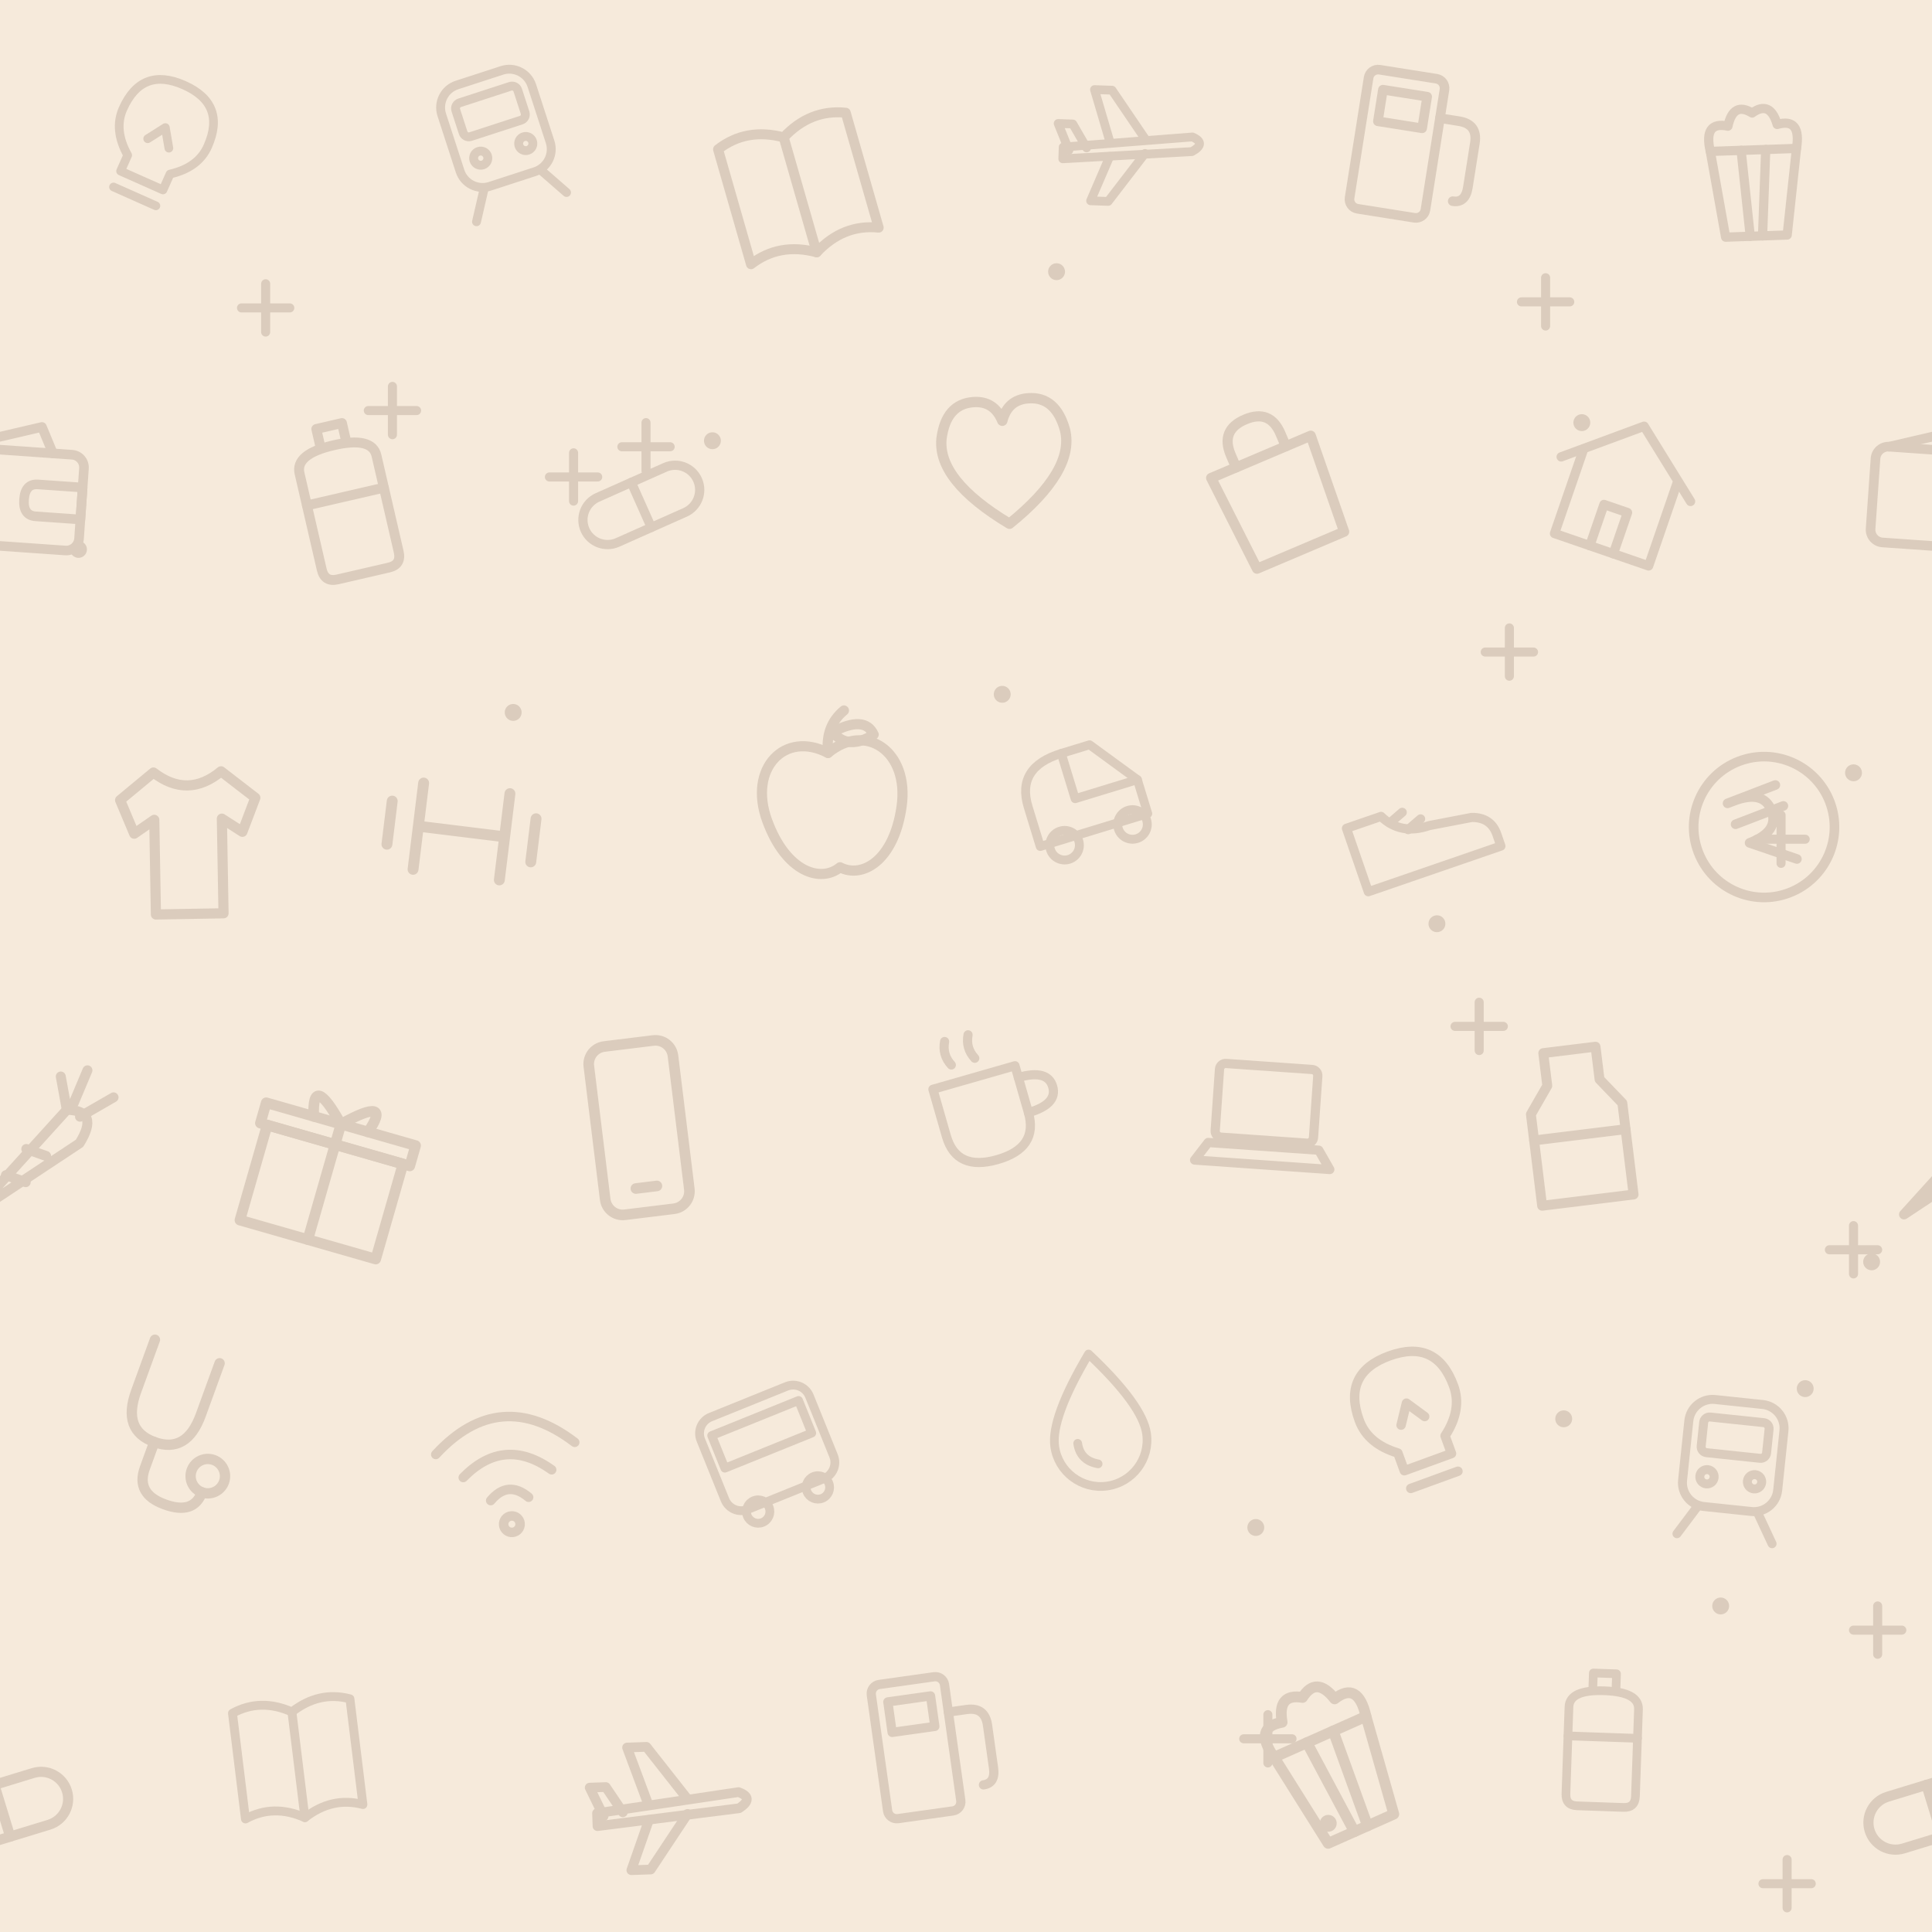
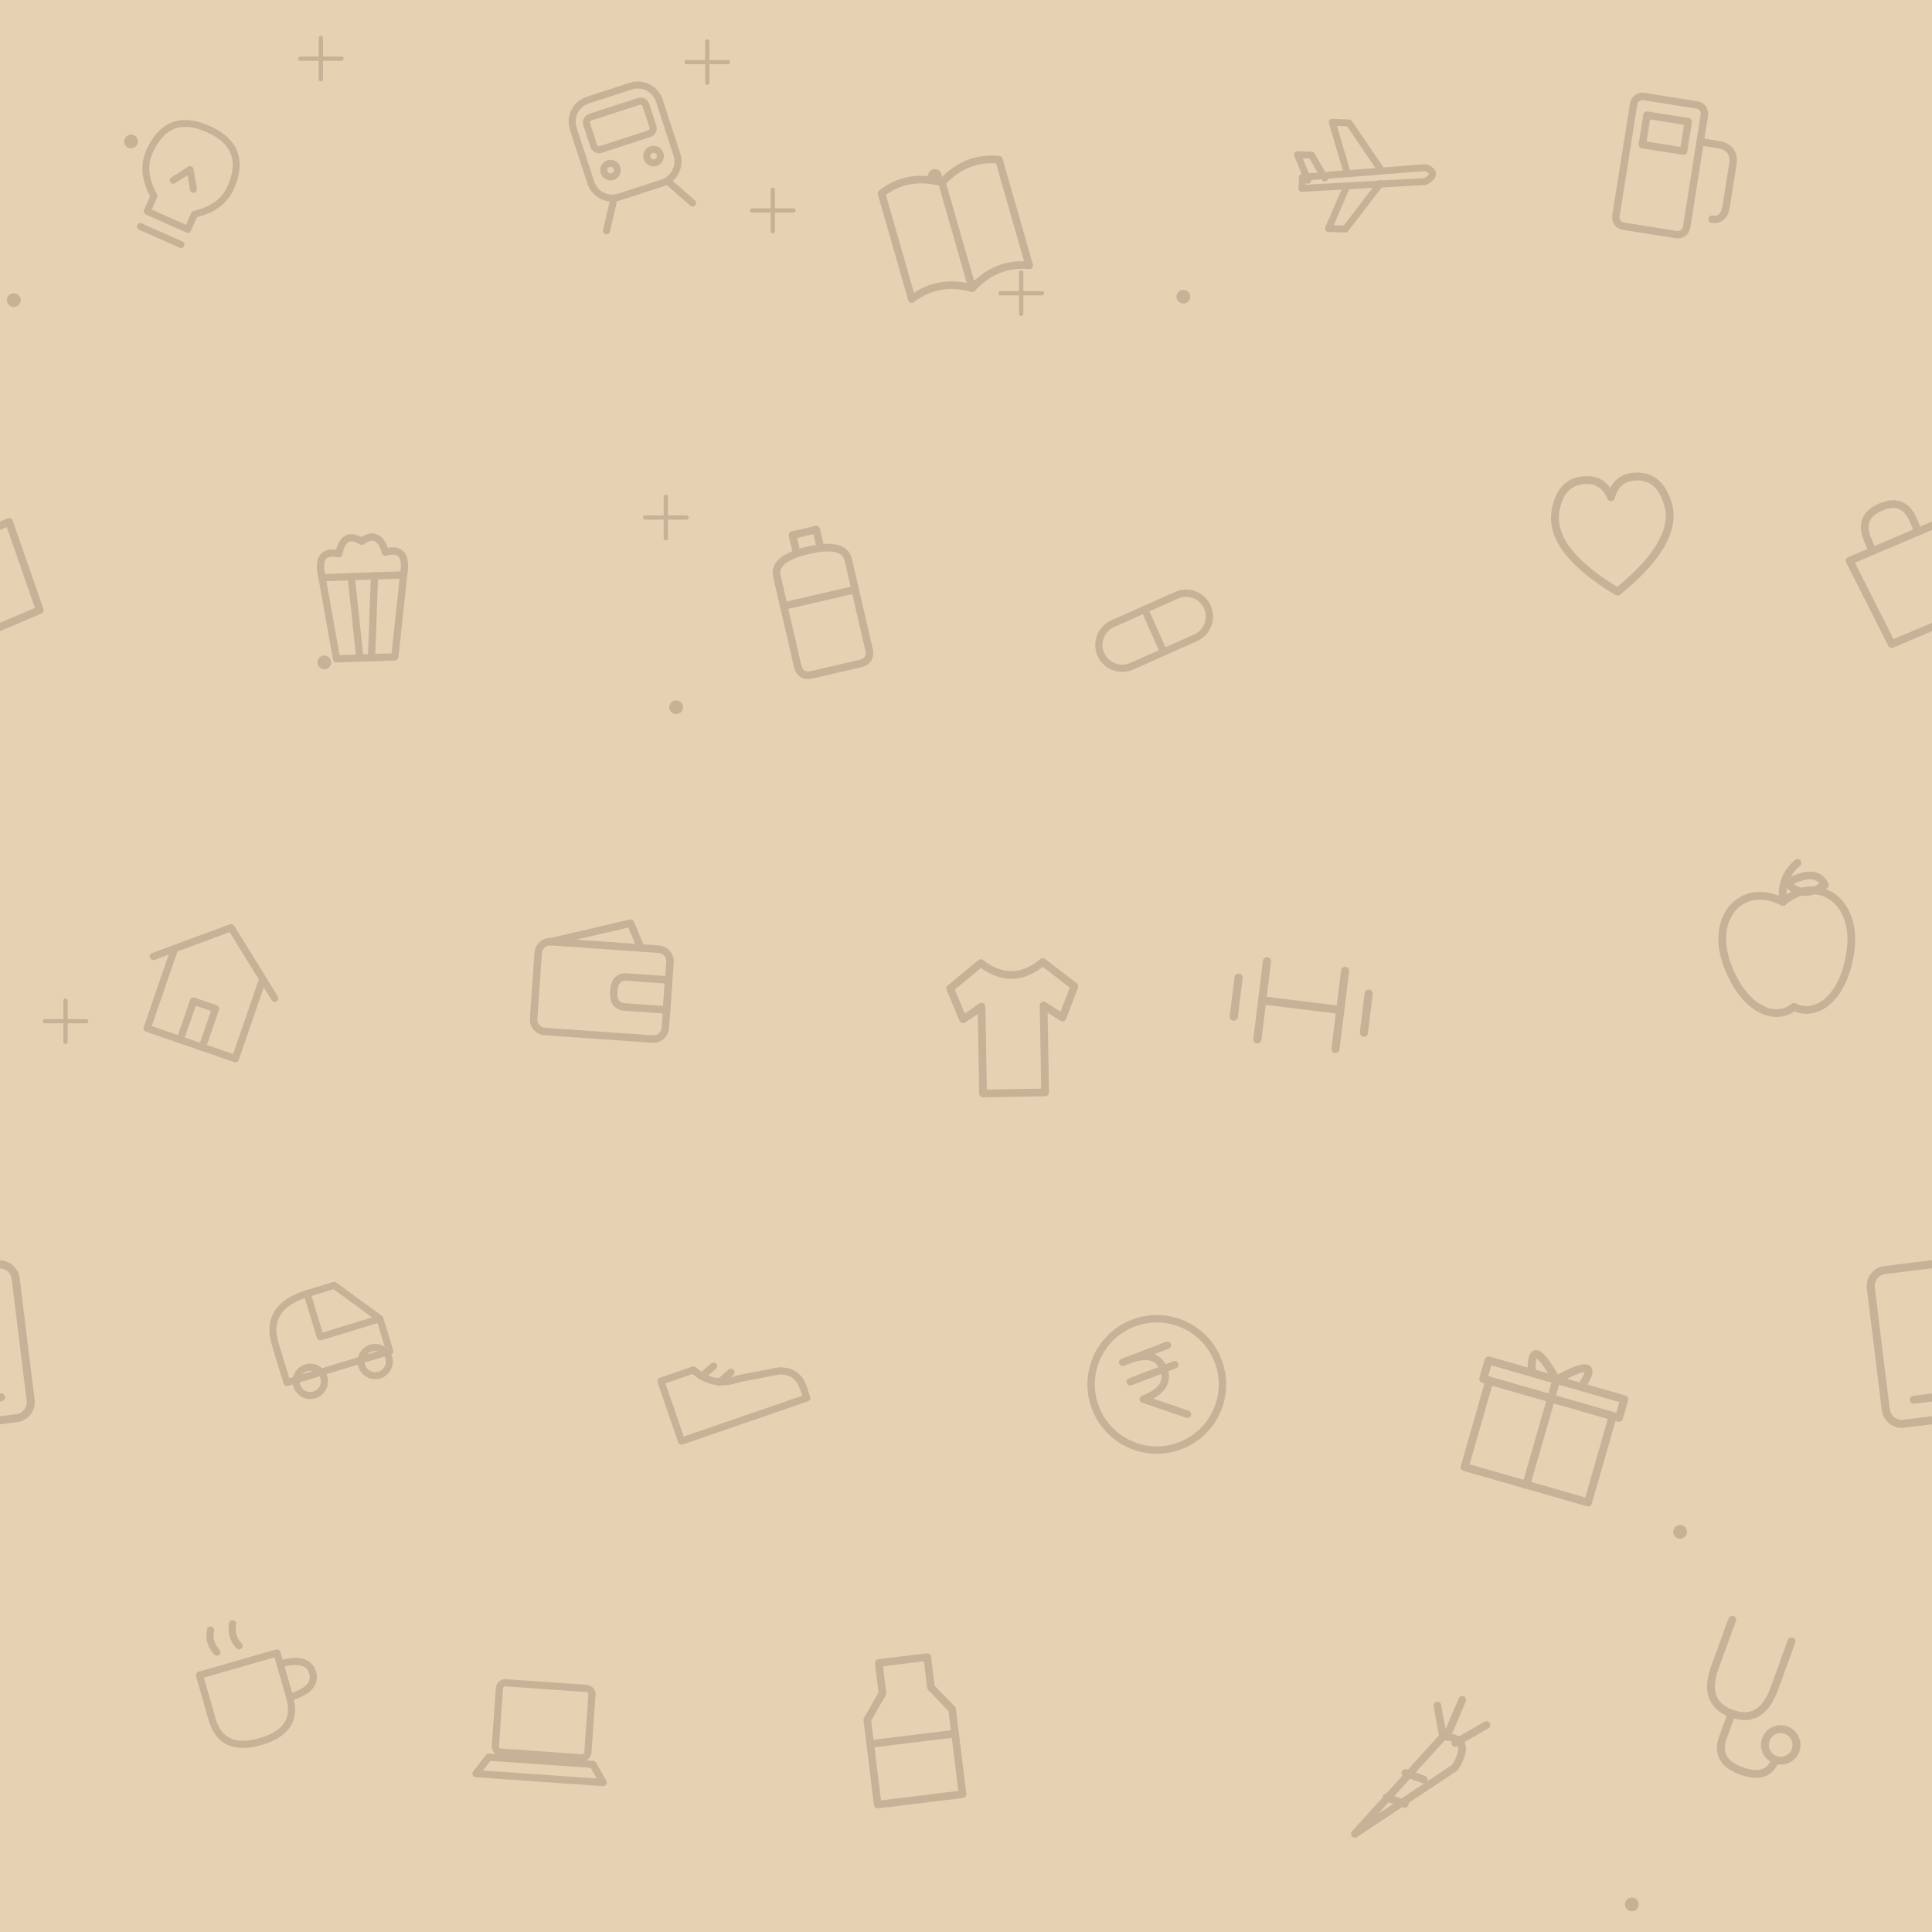
- <svg xmlns="http://www.w3.org/2000/svg" width="320" height="320" viewBox="0 0 320 320">
-   <rect width="320" height="320" fill="#F6EADB" />
-   <g fill="none" stroke="#4A2C1A" stroke-width="1.5" stroke-linecap="round" stroke-linejoin="round" opacity="0.16">
-     <g transform="translate(12.5 10.5) rotate(24 14 14) scale(0.96)">
+ <svg xmlns="http://www.w3.org/2000/svg" width="560" height="560" viewBox="0 0 560 560">
+   <rect width="560" height="560" fill="#E6D2B3" />
+   <g fill="none" stroke="#3B2416" stroke-width="1.25" stroke-linecap="round" stroke-linejoin="round" opacity="0.18">
+     <g transform="translate(34.8 28.3) rotate(24 14 14) scale(1.61)">
      <path d="M14 3 Q22 3 22 11 Q22 15 18 18 V21 H10 V18 Q6 15 6 11 Q6 3 14 3 Z" />
      <path d="M10 24 H18" />
      <path d="M12 14 L14 11 L16 14" />
    </g>
-     <g transform="translate(69.1 9.3) rotate(-18 14 14) scale(0.98)">
+     <g transform="translate(156.9 24.4) rotate(-18 14 14) scale(1.64)">
      <rect x="6" y="3" width="16" height="18" rx="4" />
      <rect x="8.5" y="6" width="11" height="6" rx="1" />
      <circle cx="10" cy="16" r="1.2" />
      <circle cx="18" cy="16" r="1.2" />
      <path d="M9 21 L6 26 M19 21 L22 26" />
    </g>
-     <g transform="translate(116.2 15.2) rotate(-16 14 14) scale(1.10)">
+     <g transform="translate(249.1 43.4) rotate(-16 14 14) scale(1.77)">
      <path d="M4 6 Q9 4 14 7 Q19 4 24 6 V24 Q19 22 14 25 Q9 22 4 24 Z" />
      <path d="M14 7 V25" />
    </g>
-     <g transform="translate(173.2 10.2) rotate(2 14 14) scale(0.97)">
+     <g transform="translate(373.0 27.4) rotate(2 14 14) scale(1.62)">
      <path d="M3 15 L25 12.5 Q27.5 13.5 25 15 L3 17 Z" />
      <path d="M11 14 L8 5 L11 5 L17 13.2 M11 16.3 L8 24 L11 24 L17 15.6" />
      <path d="M4 15.5 L2 11 L4.5 11 L7 15" />
    </g>
-     <g transform="translate(220.0 8.3) rotate(9 14 14) scale(1.06)">
+     <g transform="translate(464.1 21.4) rotate(9 14 14) scale(1.73)">
      <rect x="5" y="4" width="12" height="22" rx="1.5" />
      <rect x="7.5" y="7" width="7" height="5" />
      <path d="M17 10 H20 Q23 10 23 13 V20 Q23 22.5 21 22.5" />
    </g>
-     <g transform="translate(276.2 12.6) rotate(-2 14 14) scale(1.02)">
+     <g transform="translate(81.3 147.1) rotate(-2 14 14) scale(1.69)">
      <path d="M7 12 L9 26 H19 L21 12 Z" />
      <path d="M12 12 L13 26 M16 12 L15 26" />
      <path d="M7 12 Q6 7 10 8 Q11 4 14 6 Q17 4 18 8 Q22 7 21 12" />
    </g>
-     <g transform="translate(41.7 67.3) rotate(-13 14 14) scale(1.09)">
+     <g transform="translate(210.6 151.2) rotate(-13 14 14) scale(1.77)">
      <path d="M8 9 Q8 6 14 6 Q20 6 20 9 V24 Q20 26 18 26 H10 Q8 26 8 24 Z" />
      <path d="M12 6 V3 H16 V6" />
      <path d="M8 14 H20" />
    </g>
-     <g transform="translate(92.0 69.3) rotate(11 14 14) scale(1.02)">
+     <g transform="translate(312.9 157.5) rotate(11 14 14) scale(1.69)">
      <g transform="rotate(-35 14 14)">
        <rect x="4" y="10" width="20" height="8" rx="4" />
        <path d="M14 10 V18" />
      </g>
    </g>
-     <g transform="translate(150.4 60.7) rotate(-4 14 14) scale(1.14)">
+     <g transform="translate(441.3 130.3) rotate(-4 14 14) scale(1.83)">
      <path d="M14 23 Q4 16 5 10 Q6 5 10 5 Q13 5 14 8 Q15 5 18 5 Q22 5 23 10 Q24 16 14 23 Z" />
    </g>
-     <g transform="translate(194.4 64.9) rotate(-23 14 14) scale(1.12)">
+     <g transform="translate(523.5 143.6) rotate(-23 14 14) scale(1.80)">
      <path d="M6 10 H22 L21 25 H7 Z" />
      <path d="M10 10 V8 Q10 4 14 4 Q18 4 18 8 V10" />
    </g>
-     <g transform="translate(254.7 65.8) rotate(19 14 14) scale(1.03)">
+     <g transform="translate(-36.5 143.6) rotate(-23 14 14) scale(1.80)">
+       <path d="M6 10 H22 L21 25 H7 Z" />
+       <path d="M10 10 V8 Q10 4 14 4 Q18 4 18 8 V10" />
+     </g>
+     <g transform="translate(41.5 258.6) rotate(19 14 14) scale(1.69)">
      <path d="M3 13 L14 4 L25 13" />
      <path d="M6 11 V25 H22 V11" />
      <path d="M12 25 V18 H16 V25" />
    </g>
-     <g transform="translate(307.2 66.1) rotate(4 14 14) scale(1.06)">
+     <g transform="translate(151.0 259.4) rotate(4 14 14) scale(1.74)">
      <rect x="3" y="8" width="22" height="15" rx="2" />
      <path d="M18 13 H25 V18 H18 Q16 18 16 15.5 Q16 13 18 13 Z" />
      <path d="M5 8 L18 4 L20 8" />
    </g>
-     <g transform="translate(-12.8 66.1) rotate(4 14 14) scale(1.06)">
-       <rect x="3" y="8" width="22" height="15" rx="2" />
-       <path d="M18 13 H25 V18 H18 Q16 18 16 15.5 Q16 13 18 13 Z" />
-       <path d="M5 8 L18 4 L20 8" />
-     </g>
-     <g transform="translate(15.5 123.4) rotate(-1 14 14) scale(1.12)">
+     <g transform="translate(268.2 272.0) rotate(-1 14 14) scale(1.80)">
      <path d="M9 4 L4 8 L6 13 L9 11 V25 H19 V11 L22 13 L24 8 L19 4 Q14 8 9 4 Z" />
    </g>
-     <g transform="translate(60.0 120.6) rotate(7 14 14) scale(1.20)">
+     <g transform="translate(352.2 263.3) rotate(7 14 14) scale(1.90)">
      <path d="M4 11 V17 M8 8 V20 M20 8 V20 M24 11 V17 M8 14 H20" />
    </g>
-     <g transform="translate(122.0 115.9) rotate(-6 14 14) scale(1.12)">
+     <g transform="translate(491.6 248.2) rotate(-6 14 14) scale(1.80)">
      <path d="M14 8 C8 4 2 9 4 17 C6 25 11 27 14 25 C17 27 22 25 24 17 C26 9 20 4 14 8 Z" />
      <path d="M14 8 Q14 4 17 2" />
      <path d="M15 5 Q20 3 21 6 Q17 8 15 5 Z" />
    </g>
-     <g transform="translate(166.3 117.9) rotate(-17 14 14) scale(0.98)">
+     <g transform="translate(70.8 366.6) rotate(-17 14 14) scale(1.64)">
      <path d="M4 20 V13 Q4 6 12 6 H17 L23 14 V20 Z" />
      <path d="M12 6 V14 H23" />
      <circle cx="8" cy="21" r="2.5" />
      <circle cx="20" cy="21" r="2.5" />
    </g>
-     <g transform="translate(220.0 121.4) rotate(-19 14 14) scale(1.01)">
+     <g transform="translate(184.1 377.7) rotate(-19 14 14) scale(1.67)">
      <path d="M3 21 V12 H9 Q11 16 16 16 L23 17 Q26 18 26 21 V23 H3 Z" />
      <path d="M10 13.5 L12.5 12.5 M12.5 15.5 L15 14.5" />
    </g>
-     <g transform="translate(277.1 122.5) rotate(-21 14 14) scale(1.06)">
+     <g transform="translate(308.1 381.4) rotate(-21 14 14) scale(1.73)">
      <circle cx="14" cy="14" r="11" />
      <path d="M10 8.5 H18 M10 12 H18 M11 8.5 Q16 8.5 16 12 Q16 15.5 11 15.5 L17 20.5" />
    </g>
-     <g transform="translate(38.9 176.0) rotate(16 14 14) scale(1.17)">
+     <g transform="translate(425.8 381.8) rotate(16 14 14) scale(1.86)">
      <rect x="4" y="11" width="20" height="14" />
      <path d="M3 8 H25 V11 H3 Z" />
      <path d="M14 8 V25" />
      <path d="M14 8 Q8 2 10 8 M14 8 Q20 2 18 8" />
    </g>
-     <g transform="translate(89.2 170.7) rotate(-7 14 14) scale(1.17)">
+     <g transform="translate(528.0 365.0) rotate(-7 14 14) scale(1.87)">
      <rect x="8" y="2" width="12" height="24" rx="2.5" />
      <path d="M12.5 22.5 H15.5" />
    </g>
-     <g transform="translate(150.2 167.7) rotate(-16 14 14) scale(1.01)">
+     <g transform="translate(-32.0 365.0) rotate(-7 14 14) scale(1.87)">
+       <rect x="8" y="2" width="12" height="24" rx="2.5" />
+       <path d="M12.5 22.5 H15.5" />
+     </g>
+     <g transform="translate(48.5 467.4) rotate(-16 14 14) scale(1.67)">
      <path d="M5 10 H19 V18 Q19 24 12 24 Q5 24 5 18 Z" />
      <path d="M19 12 Q24 12 24 15 Q24 18 19 18" />
      <path d="M9 7 Q8 5 9 3 M13 7 Q12 5 13 3" />
    </g>
-     <g transform="translate(195.3 171.5) rotate(4 14 14) scale(1.02)">
+     <g transform="translate(134.4 479.5) rotate(4 14 14) scale(1.68)">
      <rect x="6" y="5" width="16" height="12" rx="1" />
      <path d="M3 21 H25 L23 18 H5 Z" />
    </g>
-     <g transform="translate(246.0 170.7) rotate(-7 14 14) scale(1.09)">
+     <g transform="translate(238.1 477.1) rotate(-7 14 14) scale(1.77)">
      <path d="M10 3 H18 V8 L21 12 V26 H7 V12 L10 8 Z" />
      <path d="M7 16 H21" />
    </g>
-     <g transform="translate(310.1 173.8) rotate(1 14 14) scale(1.10)">
+     <g transform="translate(384.3 486.9) rotate(1 14 14) scale(1.79)">
      <path d="M5 25 L19 9 Q24 9 21 14 Z" />
      <path d="M20 8 L22 3 M21 10 L26 7 M19 9 L18 4" />
      <path d="M10 19 L13 20 M13 15 L16 16" />
    </g>
-     <g transform="translate(-9.9 173.8) rotate(1 14 14) scale(1.10)">
-       <path d="M5 25 L19 9 Q24 9 21 14 Z" />
-       <path d="M20 8 L22 3 M21 10 L26 7 M19 9 L18 4" />
-       <path d="M10 19 L13 20 M13 15 L16 16" />
-     </g>
-     <g transform="translate(13.7 219.9) rotate(20 14 14) scale(1.14)">
+     <g transform="translate(486.3 463.9) rotate(20 14 14) scale(1.83)">
      <path d="M7 3 V11 Q7 17 12 17 Q17 17 17 11 V3" />
      <path d="M12 17 V21 Q12 25 16.5 25 Q21 25 21 21.5" />
      <circle cx="21" cy="19" r="2.5" />
    </g>
-     <g transform="translate(69.2 228.4) rotate(-5 14 14) scale(1.05)">
-       <path d="M3 11 Q14 1 25 11 M7 15 Q14 9 21 15 M11 19 Q14 16 17 19" />
-       <circle cx="14" cy="23" r="1.3" />
-     </g>
-     <g transform="translate(113.8 226.5) rotate(-22 14 14) scale(0.97)">
-       <rect x="4" y="5" width="20" height="17" rx="3" />
-       <path d="M6 8 H22 V14 H6 Z" />
-       <circle cx="8.5" cy="23" r="2" />
-       <circle cx="19.5" cy="23" r="2" />
-     </g>
-     <g transform="translate(168.4 221.2) rotate(-8 14 14) scale(0.96)">
-       <path d="M14 3 Q22 13 22 18 A8 8 0 0 1 6 18 Q6 13 14 3 Z" />
-       <path d="M10 18 Q10 21 13 22" />
-     </g>
-     <g transform="translate(219.3 221.0) rotate(-20 14 14) scale(1.04)">
-       <path d="M14 3 Q22 3 22 11 Q22 15 18 18 V21 H10 V18 Q6 15 6 11 Q6 3 14 3 Z" />
-       <path d="M10 24 H18" />
-       <path d="M12 14 L14 11 L16 14" />
-     </g>
-     <g transform="translate(273.0 229.2) rotate(6 14 14) scale(0.99)">
-       <rect x="6" y="3" width="16" height="18" rx="4" />
-       <rect x="8.5" y="6" width="11" height="6" rx="1" />
-       <circle cx="10" cy="16" r="1.2" />
-       <circle cx="18" cy="16" r="1.2" />
-       <path d="M9 21 L6 26 M19 21 L22 26" />
-     </g>
-     <g transform="translate(35.5 276.6) rotate(-7 14 14) scale(0.98)">
-       <path d="M4 6 Q9 4 14 7 Q19 4 24 6 V24 Q19 22 14 25 Q9 22 4 24 Z" />
-       <path d="M14 7 V25" />
-     </g>
-     <g transform="translate(95.6 283.9) rotate(-2 14 14) scale(1.07)">
-       <path d="M3 15 L25 12.5 Q27.5 13.5 25 15 L3 17 Z" />
-       <path d="M11 14 L8 5 L11 5 L17 13.2 M11 16.3 L8 24 L11 24 L17 15.6" />
-       <path d="M4 15.5 L2 11 L4.5 11 L7 15" />
-     </g>
-     <g transform="translate(140.3 273.8) rotate(-8 14 14) scale(1.02)">
-       <rect x="5" y="4" width="12" height="22" rx="1.5" />
-       <rect x="7.5" y="7" width="7" height="5" />
-       <path d="M17 10 H20 Q23 10 23 13 V20 Q23 22.5 21 22.5" />
-     </g>
-     <g transform="translate(202.1 274.5) rotate(-24 14 14) scale(1.19)">
-       <path d="M7 12 L9 26 H19 L21 12 Z" />
-       <path d="M12 12 L13 26 M16 12 L15 26" />
-       <path d="M7 12 Q6 7 10 8 Q11 4 14 6 Q17 4 18 8 Q22 7 21 12" />
-     </g>
-     <g transform="translate(252.0 274.3) rotate(2 14 14) scale(0.96)">
-       <path d="M8 9 Q8 6 14 6 Q20 6 20 9 V24 Q20 26 18 26 H10 Q8 26 8 24 Z" />
-       <path d="M12 6 V3 H16 V6" />
-       <path d="M8 14 H20" />
-     </g>
-     <g transform="translate(305.3 283.8) rotate(18 14 14) scale(1.12)">
-       <g transform="rotate(-35 14 14)">
-         <rect x="4" y="10" width="20" height="8" rx="4" />
-         <path d="M14 10 V18" />
-       </g>
-     </g>
-     <g transform="translate(-14.7 283.8) rotate(18 14 14) scale(1.12)">
-       <g transform="rotate(-35 14 14)">
-         <rect x="4" y="10" width="20" height="8" rx="4" />
-         <path d="M14 10 V18" />
-       </g>
-     </g>
-     <circle cx="85" cy="118" r="1.4" fill="#4A2C1A" stroke="none" />
-     <path d="M245 166 V174 M241 170 H249" />
-     <path d="M107 70 V78 M103 74 H111" />
-     <path d="M311 266 V274 M307 270 H315" />
-     <circle cx="259" cy="235" r="1.4" fill="#4A2C1A" stroke="none" />
-     <circle cx="166" cy="115" r="1.4" fill="#4A2C1A" stroke="none" />
-     <circle cx="13" cy="91" r="1.4" fill="#4A2C1A" stroke="none" />
-     <circle cx="220" cy="302" r="1.4" fill="#4A2C1A" stroke="none" />
-     <path d="M296 308 V316 M292 312 H300" />
-     <circle cx="118" cy="73" r="1.4" fill="#4A2C1A" stroke="none" />
-     <path d="M65 64 V72 M61 68 H69" />
-     <circle cx="285" cy="266" r="1.4" fill="#4A2C1A" stroke="none" />
-     <circle cx="208" cy="253" r="1.4" fill="#4A2C1A" stroke="none" />
-     <path d="M210 284 V292 M206 288 H214" />
-     <circle cx="238" cy="153" r="1.4" fill="#4A2C1A" stroke="none" />
-     <path d="M250 104 V112 M246 108 H254" />
-     <circle cx="307" cy="128" r="1.4" fill="#4A2C1A" stroke="none" />
-     <circle cx="299" cy="230" r="1.4" fill="#4A2C1A" stroke="none" />
-     <path d="M44 47 V55 M40 51 H48" />
-     <path d="M256 46 V54 M252 50 H260" />
-     <circle cx="310" cy="209" r="1.4" fill="#4A2C1A" stroke="none" />
-     <circle cx="175" cy="45" r="1.4" fill="#4A2C1A" stroke="none" />
-     <path d="M307 203 V211 M303 207 H311" />
-     <path d="M295 135 V143 M291 139 H299" />
-     <circle cx="262" cy="70" r="1.4" fill="#4A2C1A" stroke="none" />
-     <path d="M95 75 V83 M91 79 H99" />
+     <circle cx="487" cy="444" r="2" fill="#3B2416" stroke="none" />
+     <path d="M224 55 V67 M218 61 H230" />
+     <circle cx="38" cy="41" r="2" fill="#3B2416" stroke="none" />
+     <circle cx="94" cy="192" r="2" fill="#3B2416" stroke="none" />
+     <circle cx="4" cy="87" r="2" fill="#3B2416" stroke="none" />
+     <path d="M205 12 V24 M199 18 H211" />
+     <circle cx="343" cy="86" r="2" fill="#3B2416" stroke="none" />
+     <circle cx="196" cy="205" r="2" fill="#3B2416" stroke="none" />
+     <circle cx="473" cy="552" r="2" fill="#3B2416" stroke="none" />
+     <circle cx="271" cy="51" r="2" fill="#3B2416" stroke="none" />
+     <path d="M193 144 V156 M187 150 H199" />
+     <path d="M93 11 V23 M87 17 H99" />
+     <path d="M296 79 V91 M290 85 H302" />
+     <path d="M19 290 V302 M13 296 H25" />
  </g>
</svg>
